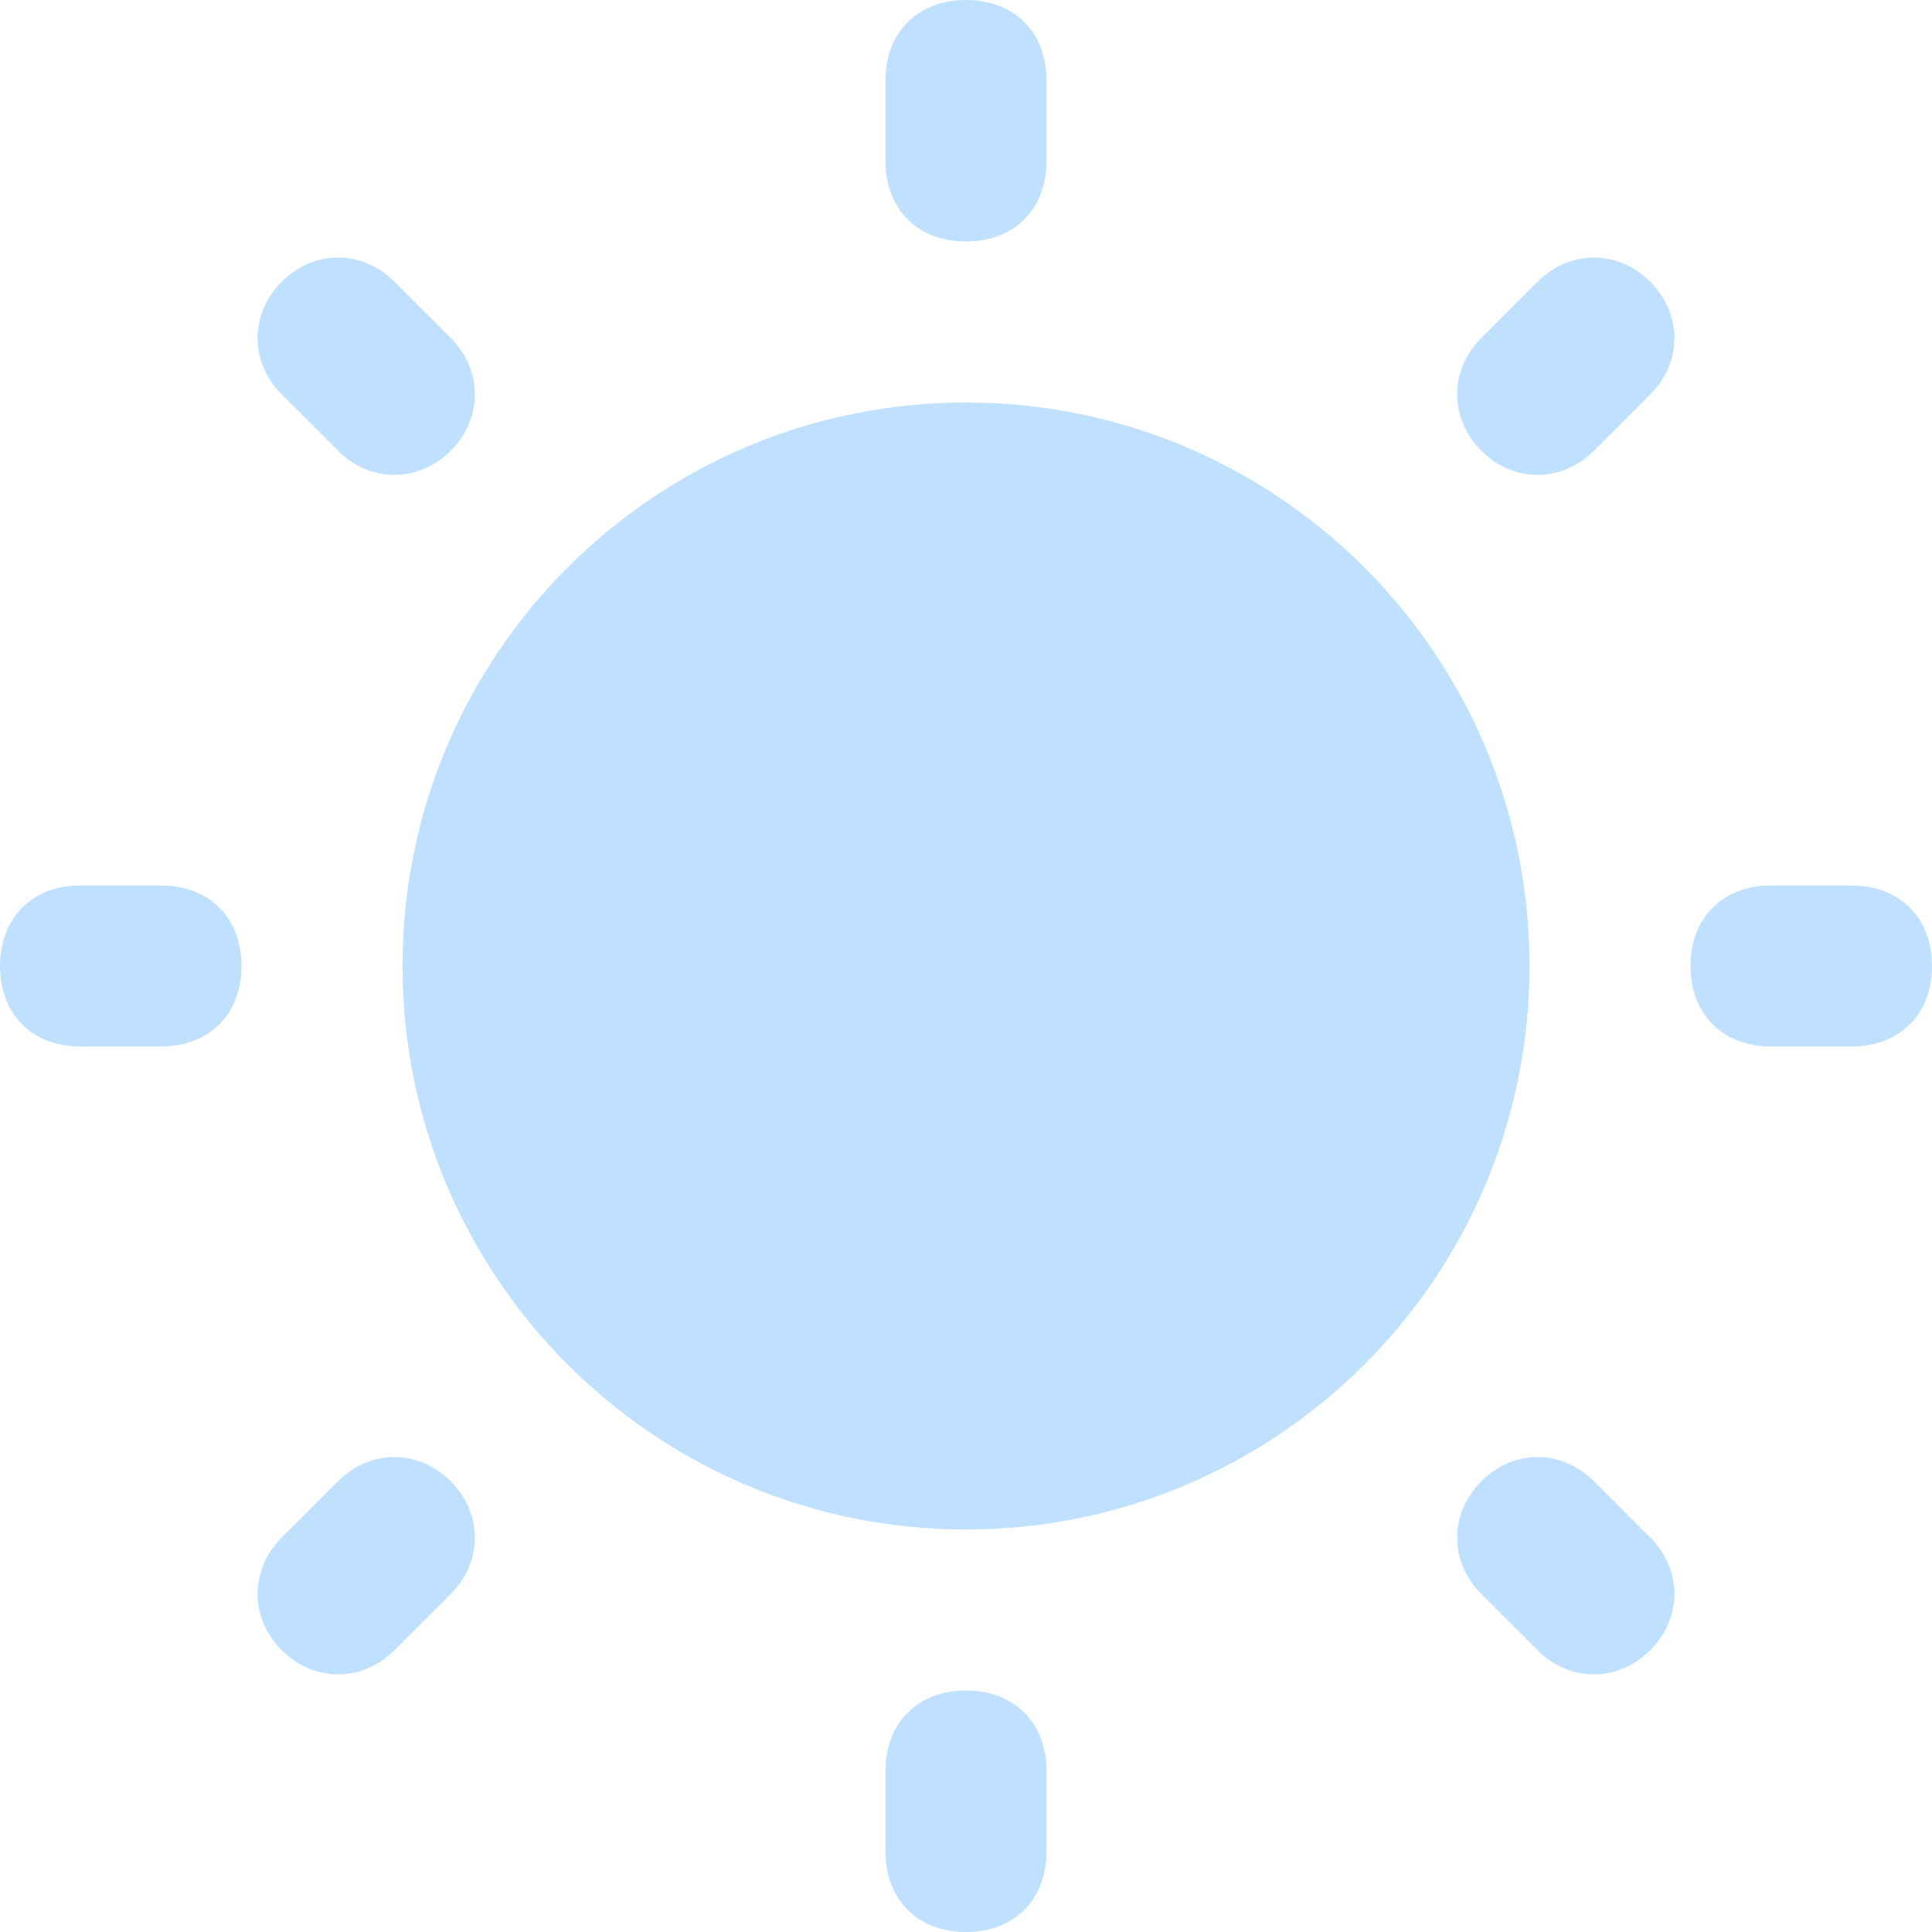
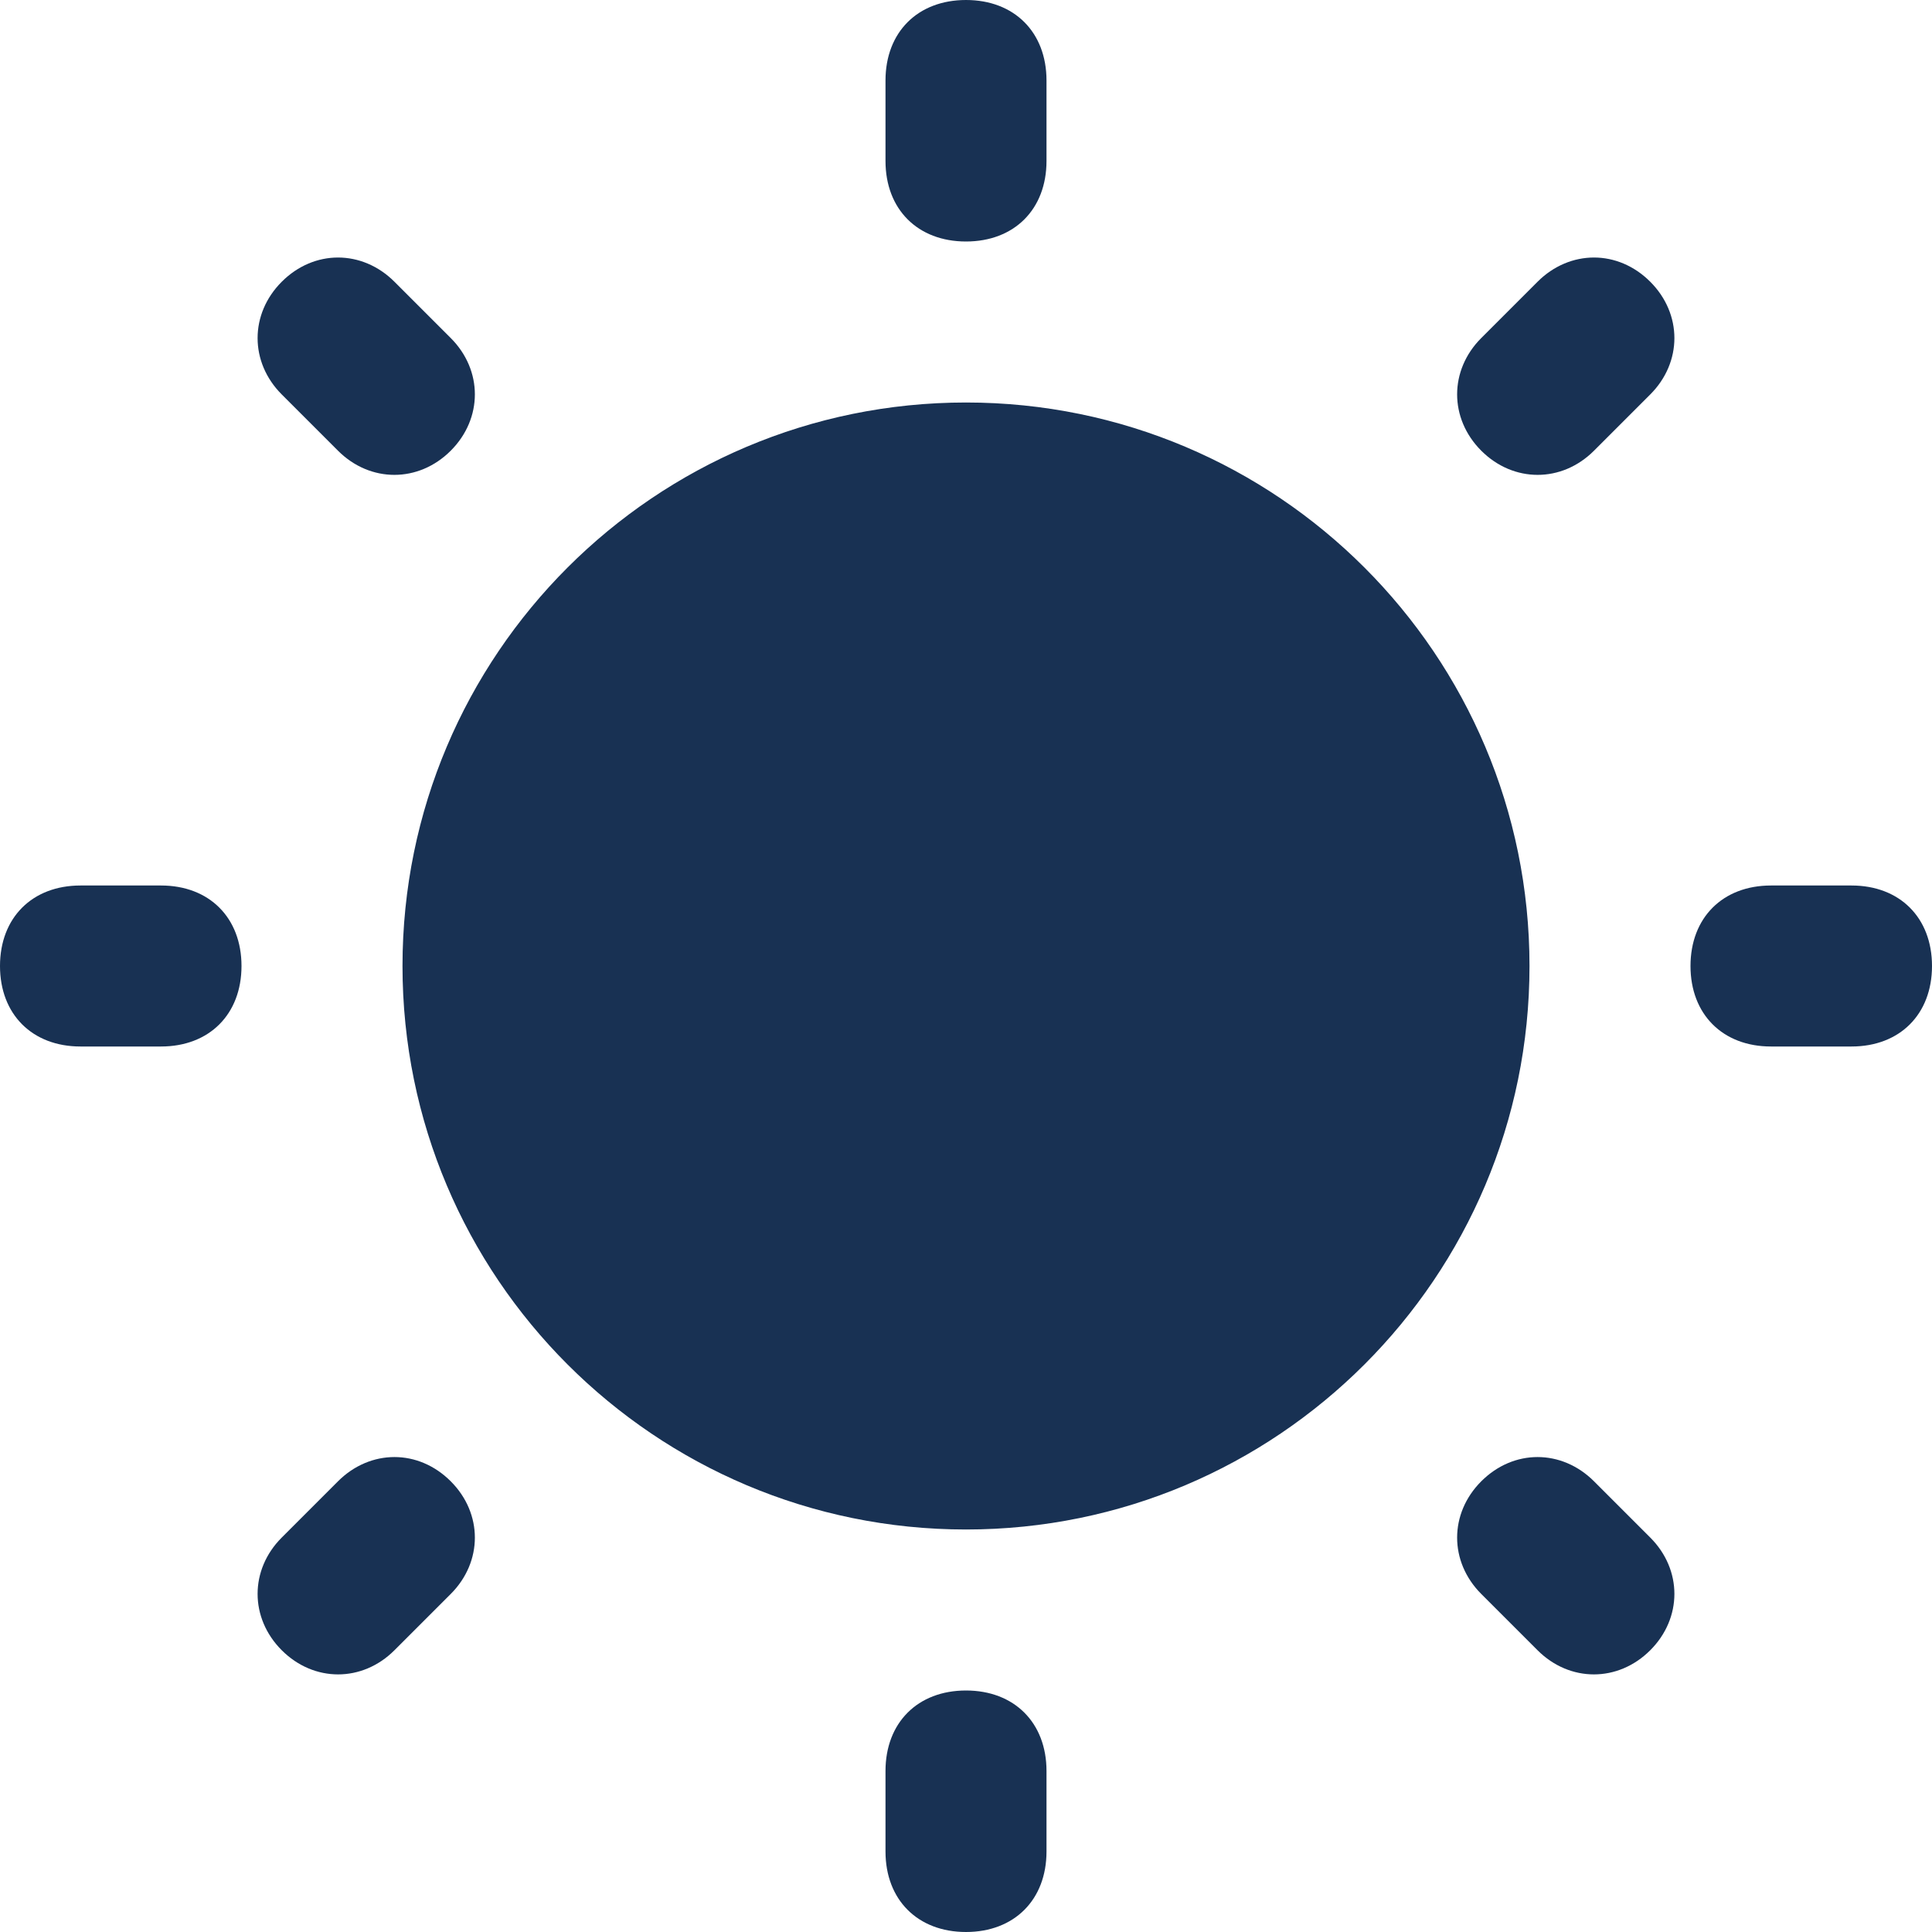
- <svg xmlns="http://www.w3.org/2000/svg" viewBox="0,0,256,256" width="96px" height="96px">
-   <g fill="#bfe1ff" fill-rule="nonzero" stroke="none" stroke-width="1" stroke-linecap="butt" stroke-linejoin="miter" stroke-miterlimit="10" stroke-dasharray="" stroke-dashoffset="0" font-family="none" font-weight="none" font-size="none" text-anchor="none" style="mix-blend-mode: normal">
+ <svg xmlns="http://www.w3.org/2000/svg" viewBox="0,0,256,256" width="24px" height="24px" fill-rule="nonzero">
+   <g fill="#183153" fill-rule="nonzero" stroke="none" stroke-width="1" stroke-linecap="butt" stroke-linejoin="miter" stroke-miterlimit="10" stroke-dasharray="" stroke-dashoffset="0" font-family="none" font-weight="none" font-size="none" text-anchor="none" style="mix-blend-mode: normal">
    <g transform="scale(10.66667,10.66667)">
      <path d="M12,0c-0.6,0 -1,0.4 -1,1v1c0,0.6 0.4,1 1,1c0.6,0 1,-0.4 1,-1v-1c0,-0.6 -0.4,-1 -1,-1zM4.199,3.199c-0.25,0 -0.499,0.101 -0.699,0.301c-0.4,0.4 -0.4,1 0,1.4l0.699,0.699c0.4,0.4 1,0.4 1.4,0c0.4,-0.4 0.4,-1 0,-1.4l-0.699,-0.699c-0.2,-0.2 -0.451,-0.301 -0.701,-0.301zM19.801,3.199c-0.25,0 -0.501,0.101 -0.701,0.301l-0.699,0.699c-0.4,0.4 -0.4,1 0,1.4c0.4,0.4 1,0.4 1.4,0l0.699,-0.699c0.4,-0.4 0.4,-1 0,-1.4c-0.2,-0.2 -0.449,-0.301 -0.699,-0.301zM12,5c-3.866,0 -7,3.134 -7,7c0,3.866 3.134,7 7,7c3.866,0 7,-3.134 7,-7c0,-3.866 -3.134,-7 -7,-7zM1,11c-0.6,0 -1,0.4 -1,1c0,0.6 0.4,1 1,1h1c0.6,0 1,-0.4 1,-1c0,-0.6 -0.4,-1 -1,-1zM22,11c-0.6,0 -1,0.4 -1,1c0,0.6 0.4,1 1,1h1c0.6,0 1,-0.4 1,-1c0,-0.6 -0.4,-1 -1,-1zM4.9,18.1c-0.25,0 -0.501,0.101 -0.701,0.301l-0.699,0.699c-0.4,0.4 -0.4,1 0,1.4c0.4,0.4 1,0.4 1.4,0l0.699,-0.699c0.4,-0.4 0.4,-1 0,-1.4c-0.2,-0.2 -0.449,-0.301 -0.699,-0.301zM19.1,18.1c-0.25,0 -0.499,0.101 -0.699,0.301c-0.4,0.4 -0.4,1 0,1.4l0.699,0.699c0.4,0.4 1,0.4 1.4,0c0.4,-0.4 0.4,-1 0,-1.4l-0.699,-0.699c-0.2,-0.2 -0.451,-0.301 -0.701,-0.301zM12,21c-0.6,0 -1,0.4 -1,1v1c0,0.6 0.4,1 1,1c0.6,0 1,-0.4 1,-1v-1c0,-0.6 -0.4,-1 -1,-1z" />
    </g>
  </g>
</svg>
